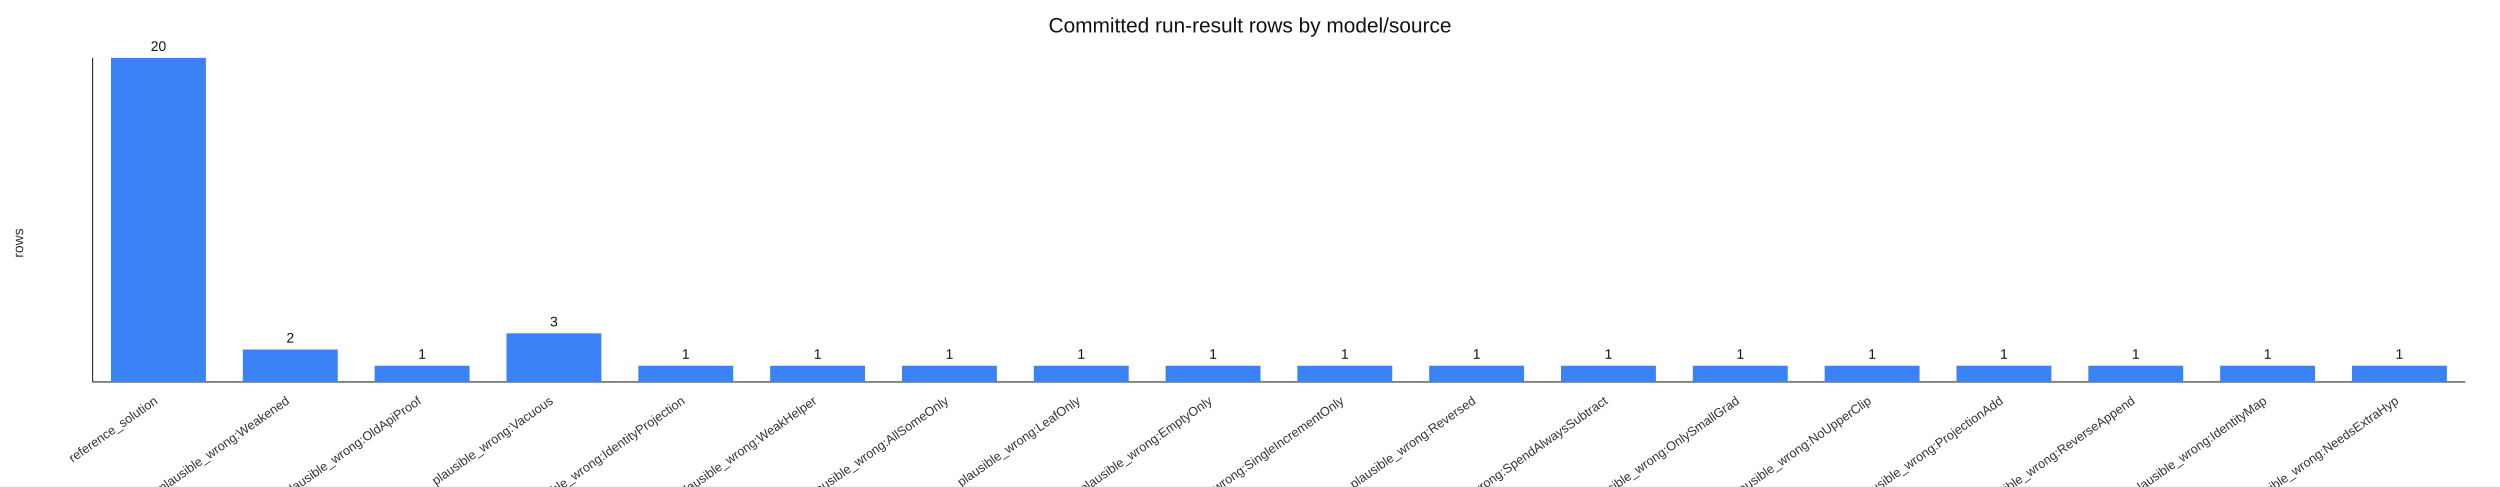
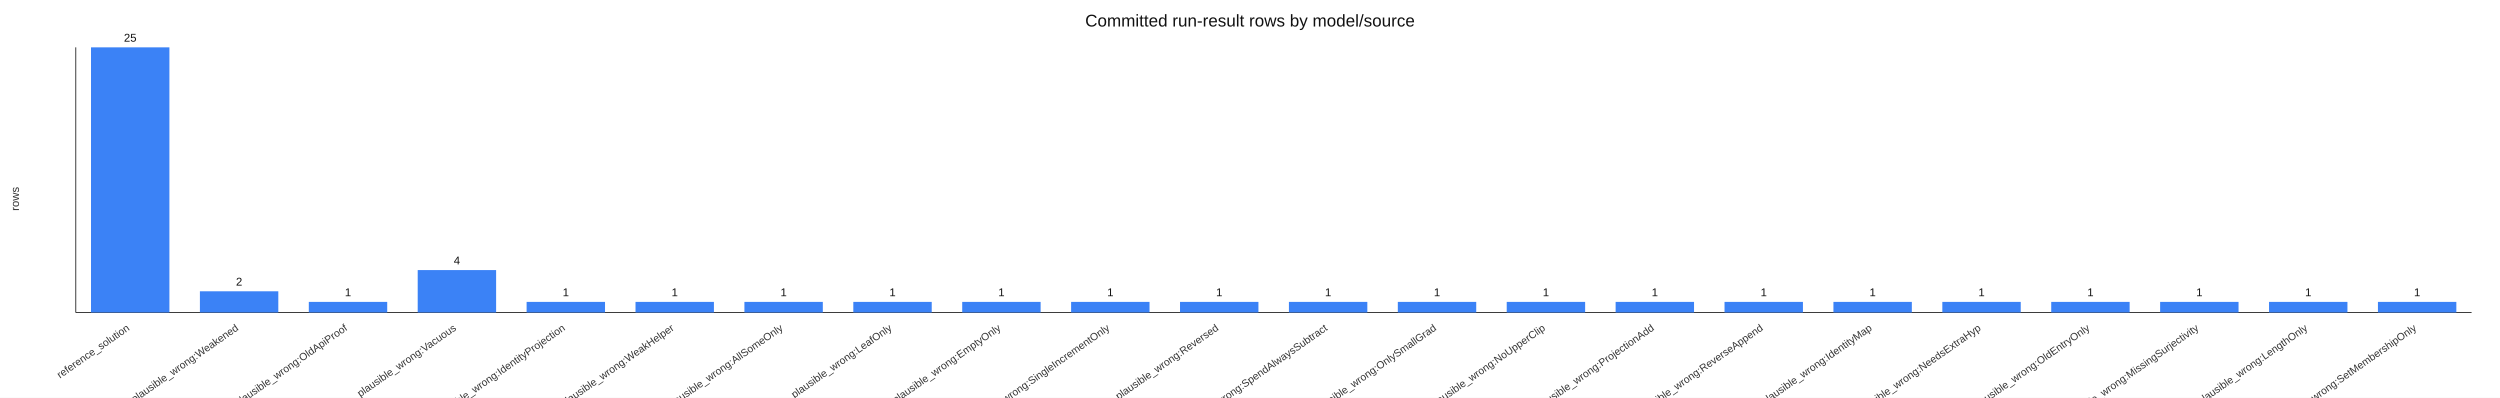
- <svg xmlns="http://www.w3.org/2000/svg" width="2160" height="420" viewBox="0 0 2160 420">
+ <svg xmlns="http://www.w3.org/2000/svg" width="2640" height="420" viewBox="0 0 2640 420">
  <rect width="100%" height="100%" fill="#ffffff" />
-   <text x="1080.0" y="28" text-anchor="middle" font-family="Arial" font-size="18" fill="#111">Committed run-result rows by model/source</text>
-   <line x1="80" y1="330" x2="2130" y2="330" stroke="#333" />
+   <text x="1320.0" y="28" text-anchor="middle" font-family="Arial" font-size="18" fill="#111">Committed run-result rows by model/source</text>
+   <line x1="80" y1="330" x2="2610" y2="330" stroke="#333" />
  <line x1="80" y1="50" x2="80" y2="330" stroke="#333" />
  <text x="20" y="210.0" transform="rotate(-90 20 210.0)" text-anchor="middle" font-family="Arial" font-size="12" fill="#333">rows</text>
-   <rect x="95.9" y="50.0" width="82.0" height="280.0" fill="#3b82f6" />
-   <text x="136.9" y="44.0" text-anchor="middle" font-family="Arial" font-size="12" fill="#111">20</text>
-   <text x="136.9" y="348" text-anchor="end" transform="rotate(-35 136.9 348)" font-family="Arial" font-size="11" fill="#333">reference_solution</text>
-   <rect x="209.8" y="302.0" width="82.0" height="28.0" fill="#3b82f6" />
-   <text x="250.8" y="296.0" text-anchor="middle" font-family="Arial" font-size="12" fill="#111">2</text>
-   <text x="250.8" y="348" text-anchor="end" transform="rotate(-35 250.8 348)" font-family="Arial" font-size="11" fill="#333">plausible_wrong:Weakened</text>
-   <rect x="323.7" y="316.0" width="82.0" height="14.0" fill="#3b82f6" />
-   <text x="364.7" y="310.0" text-anchor="middle" font-family="Arial" font-size="12" fill="#111">1</text>
-   <text x="364.7" y="348" text-anchor="end" transform="rotate(-35 364.7 348)" font-family="Arial" font-size="11" fill="#333">plausible_wrong:OldApiProof</text>
-   <rect x="437.6" y="288.0" width="82.0" height="42.0" fill="#3b82f6" />
-   <text x="478.6" y="282.0" text-anchor="middle" font-family="Arial" font-size="12" fill="#111">3</text>
-   <text x="478.6" y="348" text-anchor="end" transform="rotate(-35 478.6 348)" font-family="Arial" font-size="11" fill="#333">plausible_wrong:Vacuous</text>
-   <rect x="551.5" y="316.0" width="82.0" height="14.0" fill="#3b82f6" />
-   <text x="592.5" y="310.0" text-anchor="middle" font-family="Arial" font-size="12" fill="#111">1</text>
-   <text x="592.5" y="348" text-anchor="end" transform="rotate(-35 592.5 348)" font-family="Arial" font-size="11" fill="#333">plausible_wrong:IdentityProjection</text>
-   <rect x="665.4" y="316.0" width="82.0" height="14.0" fill="#3b82f6" />
-   <text x="706.4" y="310.0" text-anchor="middle" font-family="Arial" font-size="12" fill="#111">1</text>
-   <text x="706.4" y="348" text-anchor="end" transform="rotate(-35 706.4 348)" font-family="Arial" font-size="11" fill="#333">plausible_wrong:WeakHelper</text>
-   <rect x="779.3" y="316.0" width="82.0" height="14.0" fill="#3b82f6" />
-   <text x="820.3" y="310.0" text-anchor="middle" font-family="Arial" font-size="12" fill="#111">1</text>
-   <text x="820.3" y="348" text-anchor="end" transform="rotate(-35 820.3 348)" font-family="Arial" font-size="11" fill="#333">plausible_wrong:AllSomeOnly</text>
-   <rect x="893.2" y="316.0" width="82.0" height="14.0" fill="#3b82f6" />
-   <text x="934.2" y="310.0" text-anchor="middle" font-family="Arial" font-size="12" fill="#111">1</text>
-   <text x="934.2" y="348" text-anchor="end" transform="rotate(-35 934.2 348)" font-family="Arial" font-size="11" fill="#333">plausible_wrong:LeafOnly</text>
-   <rect x="1007.1" y="316.0" width="82.0" height="14.0" fill="#3b82f6" />
-   <text x="1048.1" y="310.0" text-anchor="middle" font-family="Arial" font-size="12" fill="#111">1</text>
-   <text x="1048.1" y="348" text-anchor="end" transform="rotate(-35 1048.1 348)" font-family="Arial" font-size="11" fill="#333">plausible_wrong:EmptyOnly</text>
-   <rect x="1120.9" y="316.0" width="82.0" height="14.0" fill="#3b82f6" />
-   <text x="1161.9" y="310.0" text-anchor="middle" font-family="Arial" font-size="12" fill="#111">1</text>
-   <text x="1161.9" y="348" text-anchor="end" transform="rotate(-35 1161.9 348)" font-family="Arial" font-size="11" fill="#333">plausible_wrong:SingleIncrementOnly</text>
-   <rect x="1234.8" y="316.0" width="82.0" height="14.0" fill="#3b82f6" />
-   <text x="1275.8" y="310.0" text-anchor="middle" font-family="Arial" font-size="12" fill="#111">1</text>
-   <text x="1275.8" y="348" text-anchor="end" transform="rotate(-35 1275.8 348)" font-family="Arial" font-size="11" fill="#333">plausible_wrong:Reversed</text>
-   <rect x="1348.7" y="316.0" width="82.0" height="14.0" fill="#3b82f6" />
-   <text x="1389.7" y="310.0" text-anchor="middle" font-family="Arial" font-size="12" fill="#111">1</text>
-   <text x="1389.7" y="348" text-anchor="end" transform="rotate(-35 1389.7 348)" font-family="Arial" font-size="11" fill="#333">plausible_wrong:SpendAlwaysSubtract</text>
-   <rect x="1462.6" y="316.0" width="82.0" height="14.0" fill="#3b82f6" />
-   <text x="1503.6" y="310.0" text-anchor="middle" font-family="Arial" font-size="12" fill="#111">1</text>
-   <text x="1503.6" y="348" text-anchor="end" transform="rotate(-35 1503.6 348)" font-family="Arial" font-size="11" fill="#333">plausible_wrong:OnlySmallGrad</text>
-   <rect x="1576.5" y="316.0" width="82.0" height="14.0" fill="#3b82f6" />
-   <text x="1617.5" y="310.0" text-anchor="middle" font-family="Arial" font-size="12" fill="#111">1</text>
-   <text x="1617.5" y="348" text-anchor="end" transform="rotate(-35 1617.5 348)" font-family="Arial" font-size="11" fill="#333">plausible_wrong:NoUpperClip</text>
-   <rect x="1690.4" y="316.0" width="82.0" height="14.0" fill="#3b82f6" />
-   <text x="1731.4" y="310.0" text-anchor="middle" font-family="Arial" font-size="12" fill="#111">1</text>
-   <text x="1731.4" y="348" text-anchor="end" transform="rotate(-35 1731.4 348)" font-family="Arial" font-size="11" fill="#333">plausible_wrong:ProjectionAdd</text>
-   <rect x="1804.3" y="316.0" width="82.0" height="14.0" fill="#3b82f6" />
-   <text x="1845.3" y="310.0" text-anchor="middle" font-family="Arial" font-size="12" fill="#111">1</text>
-   <text x="1845.3" y="348" text-anchor="end" transform="rotate(-35 1845.3 348)" font-family="Arial" font-size="11" fill="#333">plausible_wrong:ReverseAppend</text>
-   <rect x="1918.2" y="316.0" width="82.0" height="14.0" fill="#3b82f6" />
-   <text x="1959.2" y="310.0" text-anchor="middle" font-family="Arial" font-size="12" fill="#111">1</text>
-   <text x="1959.2" y="348" text-anchor="end" transform="rotate(-35 1959.2 348)" font-family="Arial" font-size="11" fill="#333">plausible_wrong:IdentityMap</text>
-   <rect x="2032.1" y="316.0" width="82.0" height="14.0" fill="#3b82f6" />
-   <text x="2073.1" y="310.0" text-anchor="middle" font-family="Arial" font-size="12" fill="#111">1</text>
-   <text x="2073.1" y="348" text-anchor="end" transform="rotate(-35 2073.1 348)" font-family="Arial" font-size="11" fill="#333">plausible_wrong:NeedsExtraHyp</text>
+   <rect x="96.1" y="50.0" width="82.8" height="280.0" fill="#3b82f6" />
+   <text x="137.5" y="44.0" text-anchor="middle" font-family="Arial" font-size="12" fill="#111">25</text>
+   <text x="137.5" y="348" text-anchor="end" transform="rotate(-35 137.5 348)" font-family="Arial" font-size="11" fill="#333">reference_solution</text>
+   <rect x="211.1" y="307.6" width="82.8" height="22.4" fill="#3b82f6" />
+   <text x="252.5" y="301.6" text-anchor="middle" font-family="Arial" font-size="12" fill="#111">2</text>
+   <text x="252.5" y="348" text-anchor="end" transform="rotate(-35 252.5 348)" font-family="Arial" font-size="11" fill="#333">plausible_wrong:Weakened</text>
+   <rect x="326.1" y="318.8" width="82.8" height="11.2" fill="#3b82f6" />
+   <text x="367.5" y="312.8" text-anchor="middle" font-family="Arial" font-size="12" fill="#111">1</text>
+   <text x="367.5" y="348" text-anchor="end" transform="rotate(-35 367.5 348)" font-family="Arial" font-size="11" fill="#333">plausible_wrong:OldApiProof</text>
+   <rect x="441.1" y="285.2" width="82.8" height="44.8" fill="#3b82f6" />
+   <text x="482.5" y="279.2" text-anchor="middle" font-family="Arial" font-size="12" fill="#111">4</text>
+   <text x="482.5" y="348" text-anchor="end" transform="rotate(-35 482.5 348)" font-family="Arial" font-size="11" fill="#333">plausible_wrong:Vacuous</text>
+   <rect x="556.1" y="318.8" width="82.8" height="11.2" fill="#3b82f6" />
+   <text x="597.5" y="312.8" text-anchor="middle" font-family="Arial" font-size="12" fill="#111">1</text>
+   <text x="597.5" y="348" text-anchor="end" transform="rotate(-35 597.5 348)" font-family="Arial" font-size="11" fill="#333">plausible_wrong:IdentityProjection</text>
+   <rect x="671.1" y="318.8" width="82.8" height="11.2" fill="#3b82f6" />
+   <text x="712.5" y="312.8" text-anchor="middle" font-family="Arial" font-size="12" fill="#111">1</text>
+   <text x="712.5" y="348" text-anchor="end" transform="rotate(-35 712.5 348)" font-family="Arial" font-size="11" fill="#333">plausible_wrong:WeakHelper</text>
+   <rect x="786.1" y="318.8" width="82.8" height="11.2" fill="#3b82f6" />
+   <text x="827.5" y="312.8" text-anchor="middle" font-family="Arial" font-size="12" fill="#111">1</text>
+   <text x="827.5" y="348" text-anchor="end" transform="rotate(-35 827.5 348)" font-family="Arial" font-size="11" fill="#333">plausible_wrong:AllSomeOnly</text>
+   <rect x="901.1" y="318.8" width="82.8" height="11.2" fill="#3b82f6" />
+   <text x="942.5" y="312.8" text-anchor="middle" font-family="Arial" font-size="12" fill="#111">1</text>
+   <text x="942.5" y="348" text-anchor="end" transform="rotate(-35 942.5 348)" font-family="Arial" font-size="11" fill="#333">plausible_wrong:LeafOnly</text>
+   <rect x="1016.1" y="318.8" width="82.8" height="11.2" fill="#3b82f6" />
+   <text x="1057.5" y="312.8" text-anchor="middle" font-family="Arial" font-size="12" fill="#111">1</text>
+   <text x="1057.5" y="348" text-anchor="end" transform="rotate(-35 1057.5 348)" font-family="Arial" font-size="11" fill="#333">plausible_wrong:EmptyOnly</text>
+   <rect x="1131.1" y="318.8" width="82.8" height="11.2" fill="#3b82f6" />
+   <text x="1172.5" y="312.8" text-anchor="middle" font-family="Arial" font-size="12" fill="#111">1</text>
+   <text x="1172.5" y="348" text-anchor="end" transform="rotate(-35 1172.5 348)" font-family="Arial" font-size="11" fill="#333">plausible_wrong:SingleIncrementOnly</text>
+   <rect x="1246.1" y="318.8" width="82.8" height="11.2" fill="#3b82f6" />
+   <text x="1287.5" y="312.8" text-anchor="middle" font-family="Arial" font-size="12" fill="#111">1</text>
+   <text x="1287.5" y="348" text-anchor="end" transform="rotate(-35 1287.5 348)" font-family="Arial" font-size="11" fill="#333">plausible_wrong:Reversed</text>
+   <rect x="1361.1" y="318.8" width="82.8" height="11.2" fill="#3b82f6" />
+   <text x="1402.5" y="312.8" text-anchor="middle" font-family="Arial" font-size="12" fill="#111">1</text>
+   <text x="1402.5" y="348" text-anchor="end" transform="rotate(-35 1402.5 348)" font-family="Arial" font-size="11" fill="#333">plausible_wrong:SpendAlwaysSubtract</text>
+   <rect x="1476.1" y="318.8" width="82.8" height="11.2" fill="#3b82f6" />
+   <text x="1517.5" y="312.8" text-anchor="middle" font-family="Arial" font-size="12" fill="#111">1</text>
+   <text x="1517.5" y="348" text-anchor="end" transform="rotate(-35 1517.5 348)" font-family="Arial" font-size="11" fill="#333">plausible_wrong:OnlySmallGrad</text>
+   <rect x="1591.1" y="318.8" width="82.8" height="11.2" fill="#3b82f6" />
+   <text x="1632.5" y="312.8" text-anchor="middle" font-family="Arial" font-size="12" fill="#111">1</text>
+   <text x="1632.5" y="348" text-anchor="end" transform="rotate(-35 1632.5 348)" font-family="Arial" font-size="11" fill="#333">plausible_wrong:NoUpperClip</text>
+   <rect x="1706.1" y="318.8" width="82.8" height="11.2" fill="#3b82f6" />
+   <text x="1747.5" y="312.8" text-anchor="middle" font-family="Arial" font-size="12" fill="#111">1</text>
+   <text x="1747.5" y="348" text-anchor="end" transform="rotate(-35 1747.5 348)" font-family="Arial" font-size="11" fill="#333">plausible_wrong:ProjectionAdd</text>
+   <rect x="1821.1" y="318.8" width="82.8" height="11.2" fill="#3b82f6" />
+   <text x="1862.5" y="312.8" text-anchor="middle" font-family="Arial" font-size="12" fill="#111">1</text>
+   <text x="1862.5" y="348" text-anchor="end" transform="rotate(-35 1862.5 348)" font-family="Arial" font-size="11" fill="#333">plausible_wrong:ReverseAppend</text>
+   <rect x="1936.1" y="318.8" width="82.8" height="11.2" fill="#3b82f6" />
+   <text x="1977.5" y="312.8" text-anchor="middle" font-family="Arial" font-size="12" fill="#111">1</text>
+   <text x="1977.5" y="348" text-anchor="end" transform="rotate(-35 1977.5 348)" font-family="Arial" font-size="11" fill="#333">plausible_wrong:IdentityMap</text>
+   <rect x="2051.1" y="318.8" width="82.8" height="11.2" fill="#3b82f6" />
+   <text x="2092.5" y="312.8" text-anchor="middle" font-family="Arial" font-size="12" fill="#111">1</text>
+   <text x="2092.5" y="348" text-anchor="end" transform="rotate(-35 2092.5 348)" font-family="Arial" font-size="11" fill="#333">plausible_wrong:NeedsExtraHyp</text>
+   <rect x="2166.1" y="318.8" width="82.8" height="11.2" fill="#3b82f6" />
+   <text x="2207.5" y="312.8" text-anchor="middle" font-family="Arial" font-size="12" fill="#111">1</text>
+   <text x="2207.5" y="348" text-anchor="end" transform="rotate(-35 2207.5 348)" font-family="Arial" font-size="11" fill="#333">plausible_wrong:OldEntryOnly</text>
+   <rect x="2281.1" y="318.8" width="82.8" height="11.2" fill="#3b82f6" />
+   <text x="2322.5" y="312.8" text-anchor="middle" font-family="Arial" font-size="12" fill="#111">1</text>
+   <text x="2322.5" y="348" text-anchor="end" transform="rotate(-35 2322.5 348)" font-family="Arial" font-size="11" fill="#333">plausible_wrong:MissingSurjectivity</text>
+   <rect x="2396.1" y="318.8" width="82.8" height="11.2" fill="#3b82f6" />
+   <text x="2437.5" y="312.8" text-anchor="middle" font-family="Arial" font-size="12" fill="#111">1</text>
+   <text x="2437.5" y="348" text-anchor="end" transform="rotate(-35 2437.5 348)" font-family="Arial" font-size="11" fill="#333">plausible_wrong:LengthOnly</text>
+   <rect x="2511.1" y="318.8" width="82.8" height="11.2" fill="#3b82f6" />
+   <text x="2552.5" y="312.8" text-anchor="middle" font-family="Arial" font-size="12" fill="#111">1</text>
+   <text x="2552.5" y="348" text-anchor="end" transform="rotate(-35 2552.5 348)" font-family="Arial" font-size="11" fill="#333">plausible_wrong:SetMembershipOnly</text>
</svg>
